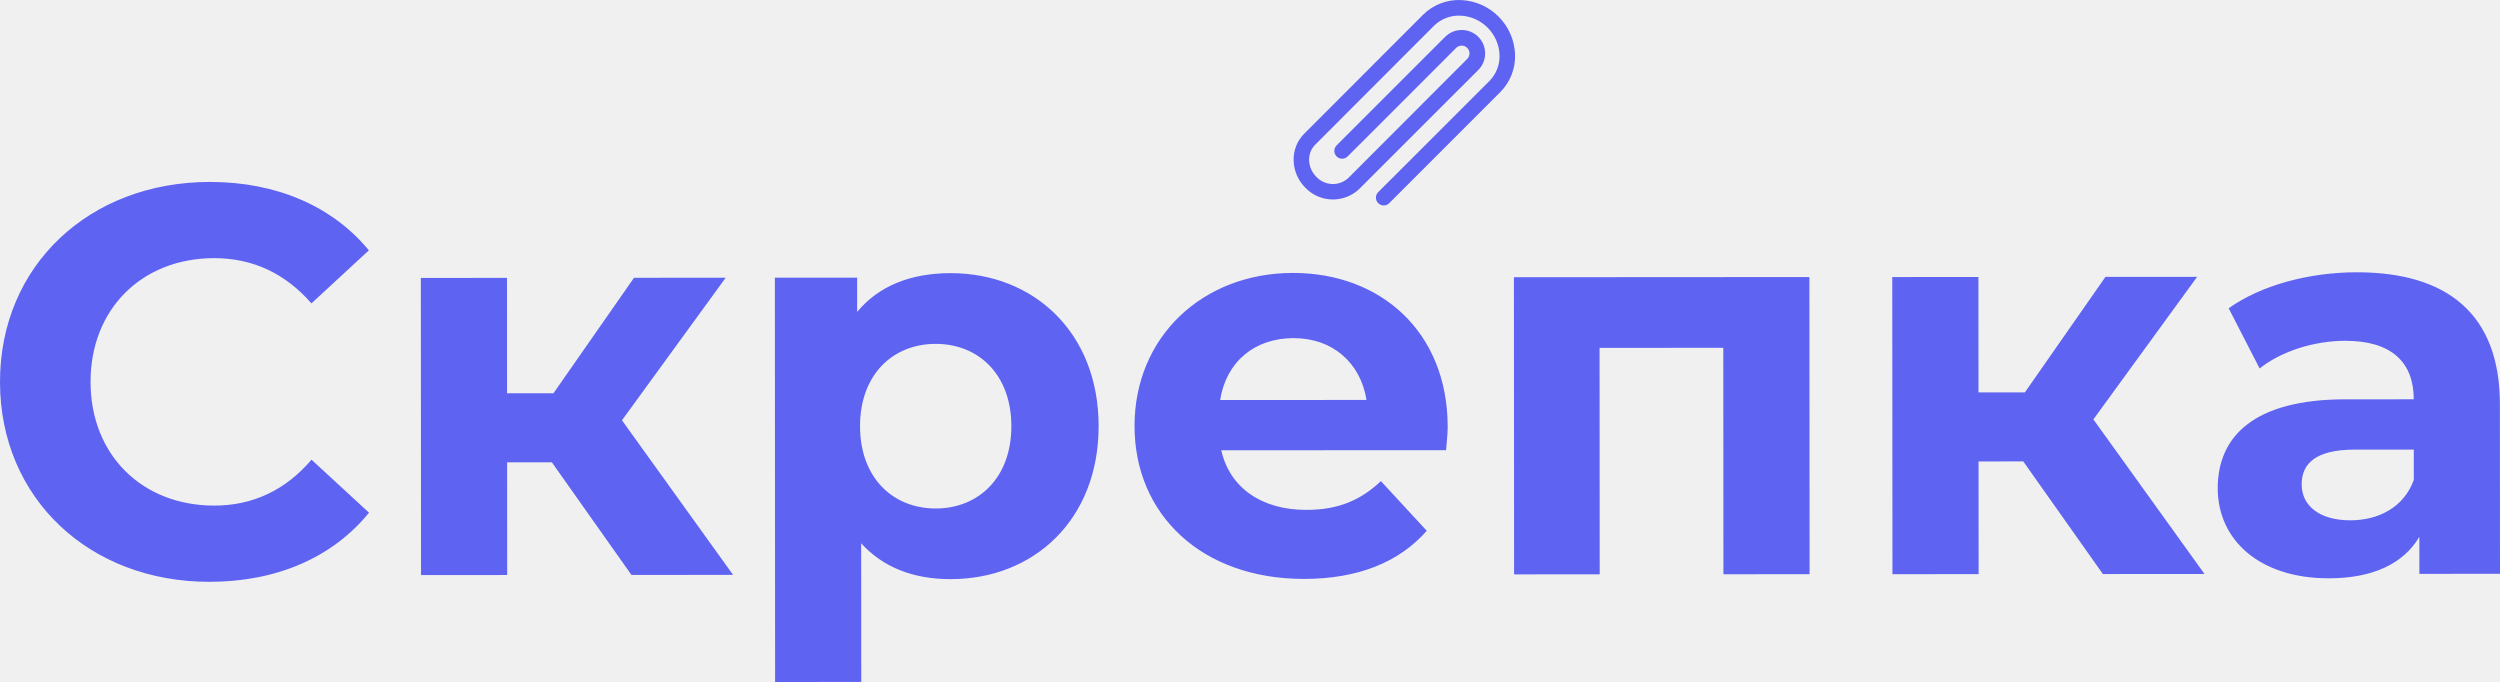
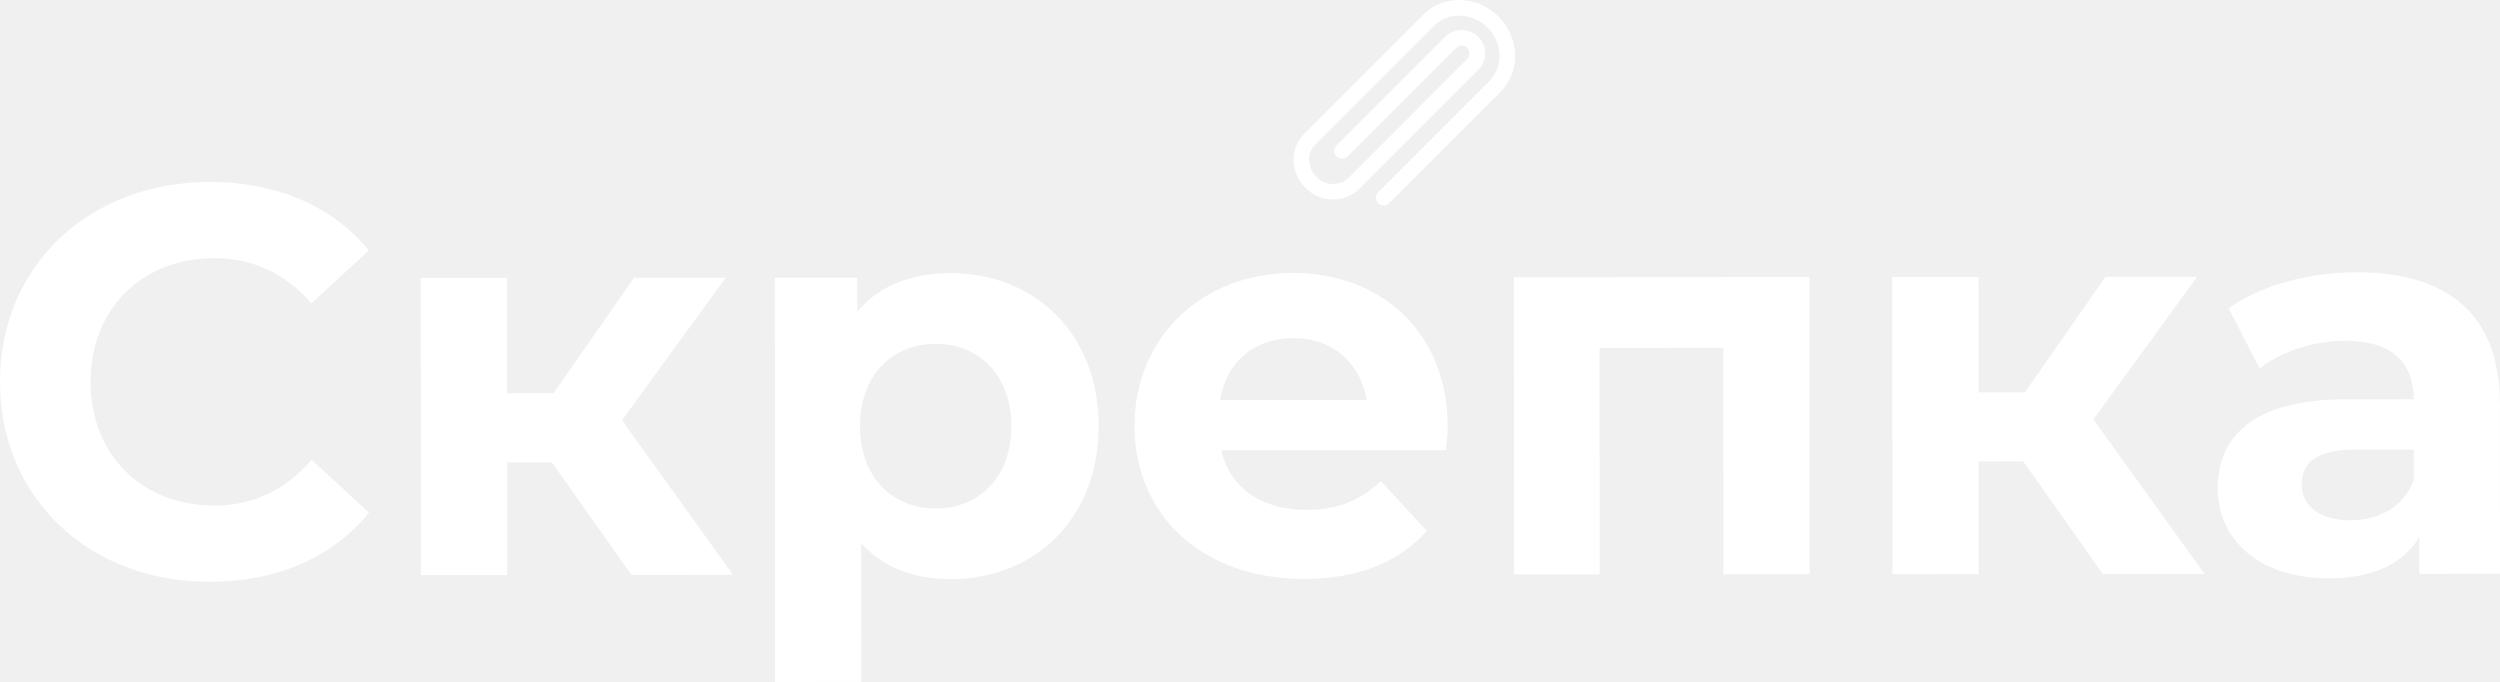
<svg xmlns="http://www.w3.org/2000/svg" version="1.1" viewBox="0 0 813.31 221.87" xml:space="preserve" id="svg16" width="813.31" height="221.87">
  <defs id="defs20" />
  <style type="text/css" id="style10">
        .st0{display:none}
    </style>
-   <path d="M 1.0306508e-5,124.28 C -0.02,86.37 29.07,59.22 68.24,59.19 c 21.74,-0.01 39.9,7.88 51.76,22.25 l -18.68,17.26 c -8.45,-9.7 -19.06,-14.72 -31.63,-14.72 -23.54,0.01 -40.24,16.56 -40.23,40.27 0.01,23.71 16.74,40.24 40.27,40.23 12.58,-0.01 23.18,-5.05 31.62,-14.93 l 18.7,17.24 c -11.85,14.56 -29.99,22.48 -51.92,22.49 -38.98,0.02 -68.1,-27.09 -68.13,-65 z M 179.53,150.4 l -14.55,0.01 0.02,36.66 -28.03,0.02 -0.06,-96.67 28.03,-0.02 0.02,37.55 15.09,-0.01 26.21,-37.57 29.83,-0.02 -33.75,46.38 36.15,50.29 -33.06,0.02 z m 177.88,-11.79 c 0.02,30.37 -20.99,49.79 -48.13,49.8 -12.04,0.01 -21.92,-3.76 -29.12,-11.66 l 0.03,45.1 -28.03,0.02 -0.08,-131.53 26.77,-0.02 0.01,11.14 c 7,-8.45 17.42,-12.59 30.36,-12.6 27.14,-0.01 48.18,19.38 48.19,49.75 z m -28.39,0.02 c -0.01,-16.71 -10.62,-26.77 -24.63,-26.76 -14.02,0.01 -24.61,10.08 -24.6,26.79 0.01,16.71 10.62,26.77 24.63,26.76 14.02,-0.01 24.61,-10.08 24.6,-26.79 z m 141.42,7.82 -73.13,0.04 c 2.7,12.04 12.95,19.4 27.68,19.39 10.24,-0.01 17.61,-3.07 24.25,-9.36 l 14.92,16.16 c -8.98,10.25 -22.45,15.65 -39.88,15.66 -33.42,0.02 -55.18,-20.99 -55.19,-49.74 -0.02,-28.93 22.07,-49.79 51.54,-49.81 28.39,-0.02 50.32,19.02 50.34,50.1 0.01,2.17 -0.35,5.22 -0.53,7.56 z m -73.5,-16.31 47.62,-0.03 c -1.98,-12.22 -11.15,-20.12 -23.73,-20.11 -12.76,0.01 -21.92,7.74 -23.89,20.14 z m 191.7,-40.01 0.06,96.67 -28.03,0.02 -0.04,-73.67 -40.25,0.02 0.04,73.67 -27.85,0.02 -0.06,-96.67 z m 69.58,59.98 -14.55,0.01 0.02,36.66 -28.03,0.02 -0.06,-96.67 28.03,-0.02 0.02,37.55 15.09,-0.01 26.21,-37.57 29.83,-0.02 -33.75,46.38 36.15,50.29 -33.06,0.02 z m 155.06,-18.6 0.03,55.16 -26.23,0.02 -0.01,-12.04 c -5.21,8.81 -15.26,13.49 -29.46,13.49 -22.64,0.01 -36.12,-12.56 -36.13,-29.27 -0.01,-17.07 12.02,-28.94 41.49,-28.96 l 22.28,-0.01 c -0.01,-12.04 -7.2,-19.04 -22.29,-19.03 -10.24,0.01 -20.84,3.43 -27.85,9 l -10.07,-19.58 c 10.6,-7.55 26.23,-11.7 41.68,-11.71 29.47,-0.01 46.55,13.64 46.56,42.93 z m -28.01,24.63 -0.01,-9.88 -19.23,0.01 c -13.12,0.01 -17.25,4.86 -17.24,11.33 0,7.01 5.94,11.68 15.82,11.67 9.35,-0.01 17.43,-4.32 20.66,-13.13 z m -335.12,-89.3 a 2.544,2.544 0 0 1 -2.53,-2.55 c 0,-0.67 0.27,-1.31 0.74,-1.78 l 36.18,-36.16 c 2.23,-2.25 3.43,-5.33 3.3,-8.5 -0.29,-6.94 -5.87,-12.5 -12.81,-12.76 -3.16,-0.12 -6.22,1.06 -8.48,3.26 l -38.7,38.74 a 6.829,6.829 0 0 0 -1.96,5.08 7.89,7.89 0 0 0 2.35,5.35 7.36,7.36 0 0 0 10.39,0.39 l 38.69,-38.74 c 0.99,-0.99 0.99,-2.6 0,-3.59 -0.99,-0.99 -2.6,-0.99 -3.59,0 l -35.31,35.31 c -0.99,0.99 -2.6,0.99 -3.59,0 -0.99,-0.99 -0.99,-2.6 0,-3.59 l 35.31,-35.31 c 2.98,-2.98 7.81,-2.98 10.78,0 2.98,2.98 2.98,7.81 0,10.78 l -38.7,38.69 c -4.96,4.73 -12.82,4.55 -17.56,-0.39 a 12.926,12.926 0 0 1 -3.81,-8.79 c -0.12,-3.28 1.12,-6.46 3.44,-8.78 l 38.67,-38.7 c 3.24,-3.22 7.67,-4.95 12.23,-4.79 9.62,0.36 17.34,8.08 17.7,17.7 0.16,4.56 -1.57,8.99 -4.79,12.23 l -36.16,36.16 c -0.48,0.48 -1.12,0.75 -1.79,0.74 z" id="path12" fill="#5F63F2" />
-   <path class="st0" d="m 27.03,336.41 9.87,-21.93 c 10.61,7.72 26.42,13.1 41.52,13.09 17.25,-0.01 24.25,-5.76 24.25,-13.49 -0.01,-23.54 -73.14,-7.32 -73.17,-54.04 -0.01,-21.38 17.23,-39.18 52.98,-39.2 15.81,-0.01 31.99,3.75 43.67,11.11 l -8.97,22.11 c -11.68,-6.64 -23.72,-9.87 -34.87,-9.86 -17.25,0.01 -23.89,6.48 -23.89,14.39 0.01,23.18 73.14,7.14 73.17,53.32 0.01,21.02 -17.41,39 -53.34,39.03 -19.94,0.01 -40.07,-5.91 -51.22,-14.53 z m 164.04,-25.61 -13.47,13.3 0.02,24.62 -28.03,0.02 -0.08,-133.33 28.03,-0.02 0.05,75.47 40.95,-38.84 33.42,-0.02 -40.22,40.99 43.88,55.68 -33.96,0.02 z m 136.35,-60.28 0.02,25.87 c -2.34,-0.18 -4.13,-0.36 -6.29,-0.36 -15.45,0.01 -25.69,8.46 -25.68,26.97 l 0.03,45.64 -28.03,0.02 -0.06,-96.67 26.77,-0.02 0.01,12.76 c 6.82,-9.34 18.31,-14.2 33.23,-14.21 z m 110.01,57.61 -73.13,0.04 c 2.7,12.04 12.95,19.4 27.68,19.39 10.24,-0.01 17.61,-3.07 24.25,-9.36 l 14.92,16.16 c -8.98,10.25 -22.45,15.65 -39.88,15.66 -33.42,0.02 -55.18,-20.99 -55.19,-49.74 -0.02,-28.93 22.07,-49.79 51.54,-49.8 28.39,-0.02 50.32,19.02 50.34,50.1 0,2.16 -0.36,5.21 -0.53,7.55 z m -73.51,-16.31 47.62,-0.03 c -1.98,-12.22 -11.15,-20.12 -23.73,-20.11 -12.76,0.01 -21.92,7.74 -23.89,20.14 z m 198.03,8.33 c 0.02,30.37 -20.99,49.79 -48.13,49.8 -12.04,0.01 -21.92,-3.76 -29.12,-11.66 l 0.03,45.1 -28.03,0.02 -0.08,-131.53 26.77,-0.02 0.01,11.14 c 7,-8.45 17.42,-12.59 30.36,-12.6 27.13,-0.01 48.17,19.38 48.19,49.75 z m -28.39,0.01 c -0.01,-16.71 -10.62,-26.77 -24.63,-26.76 -14.01,0.01 -24.61,10.08 -24.6,26.79 0.01,16.71 10.62,26.77 24.63,26.76 14.01,-0.01 24.61,-10.07 24.6,-26.79 z m 88.59,10.37 -13.47,13.31 0.01,24.62 -28.03,0.02 -0.08,-133.33 28.03,-0.02 0.05,75.47 40.94,-38.84 33.42,-0.02 -40.22,40.99 43.88,55.68 -33.96,0.02 z m 160.81,-17.35 0.03,55.17 -26.23,0.02 -0.01,-12.04 c -5.21,8.81 -15.26,13.49 -29.46,13.49 -22.64,0.01 -36.12,-12.56 -36.13,-29.27 -0.01,-17.07 12.02,-28.94 41.49,-28.96 l 22.28,-0.01 c -0.01,-12.04 -7.2,-19.04 -22.29,-19.03 -10.24,0.01 -20.84,3.43 -27.85,9 l -10.07,-19.58 c 10.6,-7.55 26.23,-11.7 41.68,-11.71 29.47,-0.01 46.54,13.64 46.56,42.92 z m -28.01,24.64 -0.01,-9.88 -19.23,0.01 c -13.12,0.01 -17.25,4.86 -17.24,11.33 0,7.01 5.94,11.68 15.82,11.67 9.34,-0.01 17.43,-4.32 20.66,-13.13 z m -344.34,-80.26 a 2.544,2.544 0 0 1 -2.53,-2.55 c 0,-0.67 0.27,-1.31 0.74,-1.78 l 36.18,-36.16 c 2.23,-2.25 3.43,-5.33 3.3,-8.5 -0.29,-6.94 -5.87,-12.5 -12.81,-12.76 -3.16,-0.12 -6.22,1.06 -8.48,3.26 l -38.7,38.74 a 6.829,6.829 0 0 0 -1.96,5.08 7.89,7.89 0 0 0 2.35,5.35 7.36,7.36 0 0 0 10.39,0.39 l 38.69,-38.74 c 0.99,-0.99 0.99,-2.6 0,-3.59 -0.99,-0.99 -2.6,-0.99 -3.59,0 l -35.31,35.31 c -0.99,0.99 -2.6,0.99 -3.59,0 -0.99,-0.99 -0.99,-2.6 0,-3.59 l 35.31,-35.31 c 2.98,-2.98 7.81,-2.98 10.78,0 2.98,2.98 2.98,7.81 0,10.78 l -38.7,38.69 c -4.96,4.73 -12.82,4.55 -17.56,-0.39 a 12.926,12.926 0 0 1 -3.81,-8.79 c -0.12,-3.28 1.12,-6.46 3.44,-8.78 l 38.67,-38.7 c 3.24,-3.22 7.67,-4.95 12.23,-4.79 9.62,0.36 17.34,8.08 17.7,17.7 0.16,4.56 -1.57,8.99 -4.79,12.23 l -36.16,36.16 c -0.48,0.47 -1.12,0.74 -1.79,0.74 z" id="path14" fill="#5F63F2" />
+   <path d="M 1.0306508e-5,124.28 C -0.02,86.37 29.07,59.22 68.24,59.19 c 21.74,-0.01 39.9,7.88 51.76,22.25 l -18.68,17.26 c -8.45,-9.7 -19.06,-14.72 -31.63,-14.72 -23.54,0.01 -40.24,16.56 -40.23,40.27 0.01,23.71 16.74,40.24 40.27,40.23 12.58,-0.01 23.18,-5.05 31.62,-14.93 l 18.7,17.24 c -11.85,14.56 -29.99,22.48 -51.92,22.49 -38.98,0.02 -68.1,-27.09 -68.13,-65 z M 179.53,150.4 l -14.55,0.01 0.02,36.66 -28.03,0.02 -0.06,-96.67 28.03,-0.02 0.02,37.55 15.09,-0.01 26.21,-37.57 29.83,-0.02 -33.75,46.38 36.15,50.29 -33.06,0.02 z m 177.88,-11.79 c 0.02,30.37 -20.99,49.79 -48.13,49.8 -12.04,0.01 -21.92,-3.76 -29.12,-11.66 l 0.03,45.1 -28.03,0.02 -0.08,-131.53 26.77,-0.02 0.01,11.14 c 7,-8.45 17.42,-12.59 30.36,-12.6 27.14,-0.01 48.18,19.38 48.19,49.75 z m -28.39,0.02 c -0.01,-16.71 -10.62,-26.77 -24.63,-26.76 -14.02,0.01 -24.61,10.08 -24.6,26.79 0.01,16.71 10.62,26.77 24.63,26.76 14.02,-0.01 24.61,-10.08 24.6,-26.79 z m 141.42,7.82 -73.13,0.04 c 2.7,12.04 12.95,19.4 27.68,19.39 10.24,-0.01 17.61,-3.07 24.25,-9.36 l 14.92,16.16 c -8.98,10.25 -22.45,15.65 -39.88,15.66 -33.42,0.02 -55.18,-20.99 -55.19,-49.74 -0.02,-28.93 22.07,-49.79 51.54,-49.81 28.39,-0.02 50.32,19.02 50.34,50.1 0.01,2.17 -0.35,5.22 -0.53,7.56 z m -73.5,-16.31 47.62,-0.03 c -1.98,-12.22 -11.15,-20.12 -23.73,-20.11 -12.76,0.01 -21.92,7.74 -23.89,20.14 z m 191.7,-40.01 0.06,96.67 -28.03,0.02 -0.04,-73.67 -40.25,0.02 0.04,73.67 -27.85,0.02 -0.06,-96.67 z m 69.58,59.98 -14.55,0.01 0.02,36.66 -28.03,0.02 -0.06,-96.67 28.03,-0.02 0.02,37.55 15.09,-0.01 26.21,-37.57 29.83,-0.02 -33.75,46.38 36.15,50.29 -33.06,0.02 z m 155.06,-18.6 0.03,55.16 -26.23,0.02 -0.01,-12.04 c -5.21,8.81 -15.26,13.49 -29.46,13.49 -22.64,0.01 -36.12,-12.56 -36.13,-29.27 -0.01,-17.07 12.02,-28.94 41.49,-28.96 l 22.28,-0.01 c -0.01,-12.04 -7.2,-19.04 -22.29,-19.03 -10.24,0.01 -20.84,3.43 -27.85,9 l -10.07,-19.58 c 10.6,-7.55 26.23,-11.7 41.68,-11.71 29.47,-0.01 46.55,13.64 46.56,42.93 z m -28.01,24.63 -0.01,-9.88 -19.23,0.01 c -13.12,0.01 -17.25,4.86 -17.24,11.33 0,7.01 5.94,11.68 15.82,11.67 9.35,-0.01 17.43,-4.32 20.66,-13.13 z m -335.12,-89.3 a 2.544,2.544 0 0 1 -2.53,-2.55 c 0,-0.67 0.27,-1.31 0.74,-1.78 l 36.18,-36.16 c 2.23,-2.25 3.43,-5.33 3.3,-8.5 -0.29,-6.94 -5.87,-12.5 -12.81,-12.76 -3.16,-0.12 -6.22,1.06 -8.48,3.26 l -38.7,38.74 a 6.829,6.829 0 0 0 -1.96,5.08 7.89,7.89 0 0 0 2.35,5.35 7.36,7.36 0 0 0 10.39,0.39 l 38.69,-38.74 c 0.99,-0.99 0.99,-2.6 0,-3.59 -0.99,-0.99 -2.6,-0.99 -3.59,0 l -35.31,35.31 c -0.99,0.99 -2.6,0.99 -3.59,0 -0.99,-0.99 -0.99,-2.6 0,-3.59 l 35.31,-35.31 c 2.98,-2.98 7.81,-2.98 10.78,0 2.98,2.98 2.98,7.81 0,10.78 l -38.7,38.69 c -4.96,4.73 -12.82,4.55 -17.56,-0.39 a 12.926,12.926 0 0 1 -3.81,-8.79 c -0.12,-3.28 1.12,-6.46 3.44,-8.78 l 38.67,-38.7 c 3.24,-3.22 7.67,-4.95 12.23,-4.79 9.62,0.36 17.34,8.08 17.7,17.7 0.16,4.56 -1.57,8.99 -4.79,12.23 l -36.16,36.16 c -0.48,0.48 -1.12,0.75 -1.79,0.74 z" id="path12" fill="#fff" />
+   <path class="st0" d="m 27.03,336.41 9.87,-21.93 c 10.61,7.72 26.42,13.1 41.52,13.09 17.25,-0.01 24.25,-5.76 24.25,-13.49 -0.01,-23.54 -73.14,-7.32 -73.17,-54.04 -0.01,-21.38 17.23,-39.18 52.98,-39.2 15.81,-0.01 31.99,3.75 43.67,11.11 l -8.97,22.11 c -11.68,-6.64 -23.72,-9.87 -34.87,-9.86 -17.25,0.01 -23.89,6.48 -23.89,14.39 0.01,23.18 73.14,7.14 73.17,53.32 0.01,21.02 -17.41,39 -53.34,39.03 -19.94,0.01 -40.07,-5.91 -51.22,-14.53 z m 164.04,-25.61 -13.47,13.3 0.02,24.62 -28.03,0.02 -0.08,-133.33 28.03,-0.02 0.05,75.47 40.95,-38.84 33.42,-0.02 -40.22,40.99 43.88,55.68 -33.96,0.02 z m 136.35,-60.28 0.02,25.87 c -2.34,-0.18 -4.13,-0.36 -6.29,-0.36 -15.45,0.01 -25.69,8.46 -25.68,26.97 l 0.03,45.64 -28.03,0.02 -0.06,-96.67 26.77,-0.02 0.01,12.76 c 6.82,-9.34 18.31,-14.2 33.23,-14.21 z m 110.01,57.61 -73.13,0.04 c 2.7,12.04 12.95,19.4 27.68,19.39 10.24,-0.01 17.61,-3.07 24.25,-9.36 l 14.92,16.16 c -8.98,10.25 -22.45,15.65 -39.88,15.66 -33.42,0.02 -55.18,-20.99 -55.19,-49.74 -0.02,-28.93 22.07,-49.79 51.54,-49.8 28.39,-0.02 50.32,19.02 50.34,50.1 0,2.16 -0.36,5.21 -0.53,7.55 z m -73.51,-16.31 47.62,-0.03 c -1.98,-12.22 -11.15,-20.12 -23.73,-20.11 -12.76,0.01 -21.92,7.74 -23.89,20.14 z m 198.03,8.33 c 0.02,30.37 -20.99,49.79 -48.13,49.8 -12.04,0.01 -21.92,-3.76 -29.12,-11.66 l 0.03,45.1 -28.03,0.02 -0.08,-131.53 26.77,-0.02 0.01,11.14 c 7,-8.45 17.42,-12.59 30.36,-12.6 27.13,-0.01 48.17,19.38 48.19,49.75 z m -28.39,0.01 c -0.01,-16.71 -10.62,-26.77 -24.63,-26.76 -14.01,0.01 -24.61,10.08 -24.6,26.79 0.01,16.71 10.62,26.77 24.63,26.76 14.01,-0.01 24.61,-10.07 24.6,-26.79 z m 88.59,10.37 -13.47,13.31 0.01,24.62 -28.03,0.02 -0.08,-133.33 28.03,-0.02 0.05,75.47 40.94,-38.84 33.42,-0.02 -40.22,40.99 43.88,55.68 -33.96,0.02 z m 160.81,-17.35 0.03,55.17 -26.23,0.02 -0.01,-12.04 c -5.21,8.81 -15.26,13.49 -29.46,13.49 -22.64,0.01 -36.12,-12.56 -36.13,-29.27 -0.01,-17.07 12.02,-28.94 41.49,-28.96 l 22.28,-0.01 c -0.01,-12.04 -7.2,-19.04 -22.29,-19.03 -10.24,0.01 -20.84,3.43 -27.85,9 l -10.07,-19.58 c 10.6,-7.55 26.23,-11.7 41.68,-11.71 29.47,-0.01 46.54,13.64 46.56,42.92 z m -28.01,24.64 -0.01,-9.88 -19.23,0.01 c -13.12,0.01 -17.25,4.86 -17.24,11.33 0,7.01 5.94,11.68 15.82,11.67 9.34,-0.01 17.43,-4.32 20.66,-13.13 z m -344.34,-80.26 a 2.544,2.544 0 0 1 -2.53,-2.55 c 0,-0.67 0.27,-1.31 0.74,-1.78 l 36.18,-36.16 c 2.23,-2.25 3.43,-5.33 3.3,-8.5 -0.29,-6.94 -5.87,-12.5 -12.81,-12.76 -3.16,-0.12 -6.22,1.06 -8.48,3.26 l -38.7,38.74 a 6.829,6.829 0 0 0 -1.96,5.08 7.89,7.89 0 0 0 2.35,5.35 7.36,7.36 0 0 0 10.39,0.39 l 38.69,-38.74 c 0.99,-0.99 0.99,-2.6 0,-3.59 -0.99,-0.99 -2.6,-0.99 -3.59,0 l -35.31,35.31 c -0.99,0.99 -2.6,0.99 -3.59,0 -0.99,-0.99 -0.99,-2.6 0,-3.59 l 35.31,-35.31 c 2.98,-2.98 7.81,-2.98 10.78,0 2.98,2.98 2.98,7.81 0,10.78 l -38.7,38.69 c -4.96,4.73 -12.82,4.55 -17.56,-0.39 a 12.926,12.926 0 0 1 -3.81,-8.79 c -0.12,-3.28 1.12,-6.46 3.44,-8.78 l 38.67,-38.7 c 3.24,-3.22 7.67,-4.95 12.23,-4.79 9.62,0.36 17.34,8.08 17.7,17.7 0.16,4.56 -1.57,8.99 -4.79,12.23 l -36.16,36.16 c -0.48,0.47 -1.12,0.74 -1.79,0.74 z" id="path14" fill="#fff" />
</svg>
